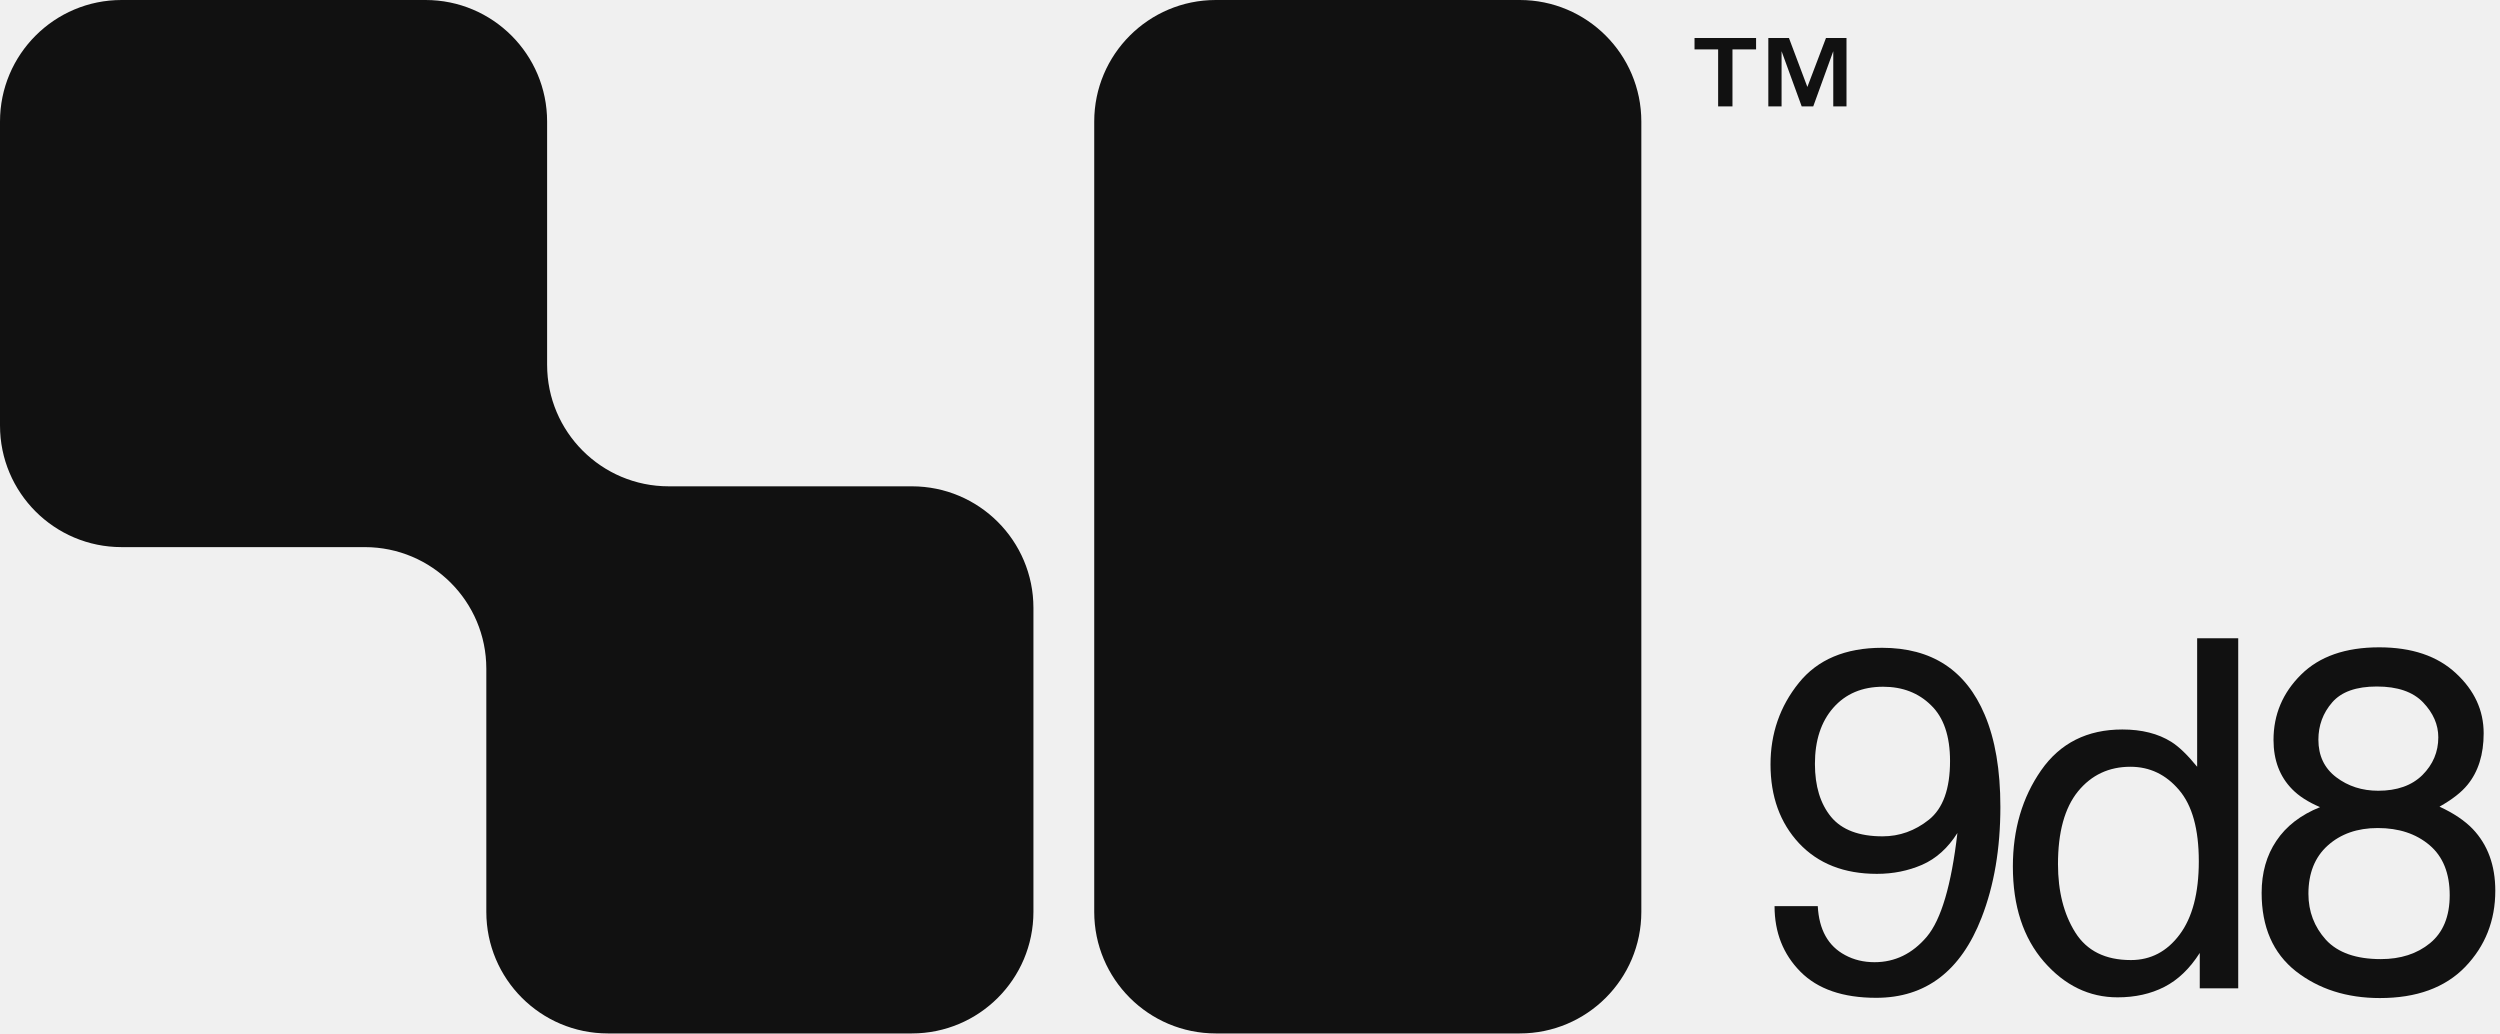
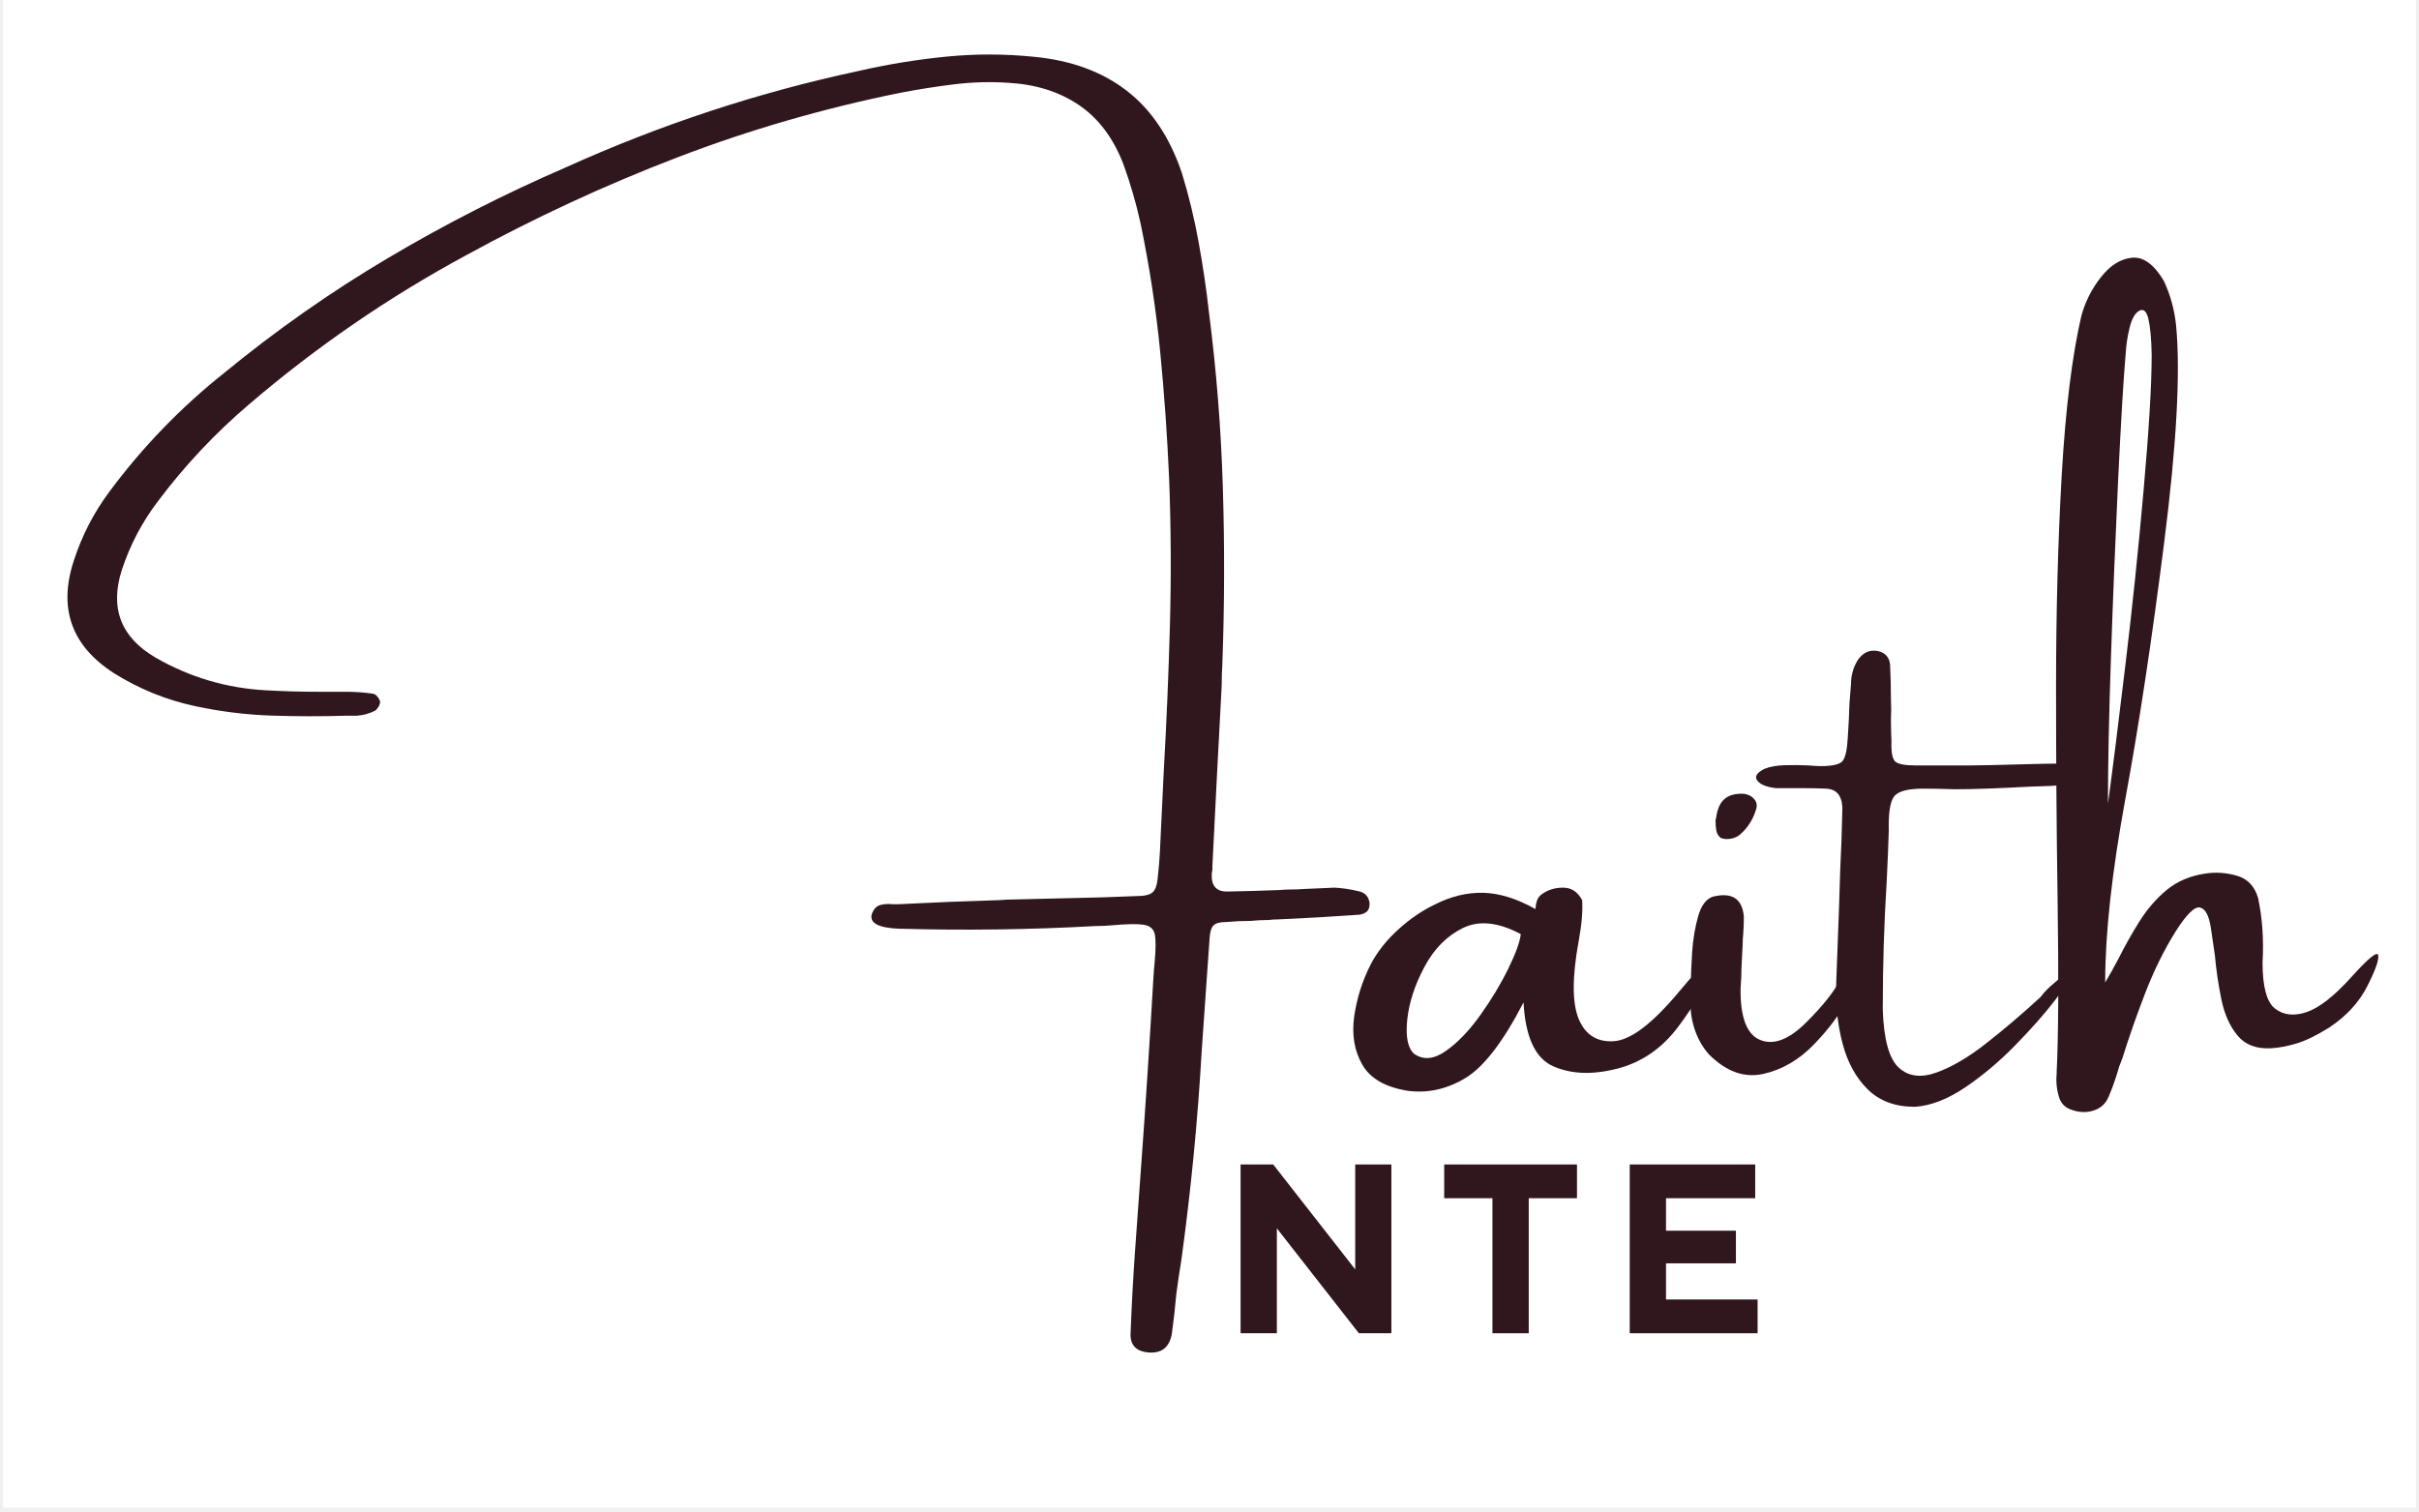
- <svg xmlns="http://www.w3.org/2000/svg" width="329" height="136" viewBox="0 0 329 136" fill="none">
-   <path fill-rule="evenodd" clip-rule="evenodd" d="M56 0C64.837 0 72 7.163 72 16V48C72 56.837 79.163 64 88 64H120C128.837 64 136 71.163 136 80V120C136 128.837 128.837 136 120 136H80C71.163 136 64 128.837 64 120V88C64 79.163 56.837 72 48 72H16C7.163 72 0 64.837 0 56V16C0 7.163 7.163 0 16 0H56ZM200 0C208.837 0 216 7.163 216 16V64V72V120C216 128.837 208.837 136 200 136H160C151.163 136 144 128.837 144 120V72V64V16C144 7.163 151.163 0 160 0H200Z" fill="#111111" />
-   <path d="M312.975 104.062C315.454 104.062 317.392 103.375 318.788 102C320.183 100.604 320.881 98.948 320.881 97.031C320.881 95.365 320.215 93.833 318.881 92.438C317.548 91.042 315.517 90.344 312.788 90.344C310.079 90.344 308.121 91.042 306.913 92.438C305.704 93.833 305.1 95.469 305.1 97.344C305.1 99.448 305.881 101.094 307.444 102.281C309.006 103.469 310.85 104.062 312.975 104.062ZM313.319 126.219C315.923 126.219 318.079 125.521 319.788 124.125C321.517 122.708 322.381 120.604 322.381 117.812C322.381 114.917 321.496 112.719 319.725 111.219C317.954 109.719 315.683 108.969 312.913 108.969C310.225 108.969 308.027 109.74 306.319 111.281C304.631 112.802 303.788 114.917 303.788 117.625C303.788 119.958 304.558 121.979 306.1 123.688C307.663 125.375 310.069 126.219 313.319 126.219ZM305.319 106.219C303.756 105.552 302.538 104.771 301.663 103.875C300.017 102.208 299.194 100.042 299.194 97.375C299.194 94.042 300.402 91.177 302.819 88.781C305.236 86.385 308.663 85.188 313.1 85.188C317.392 85.188 320.756 86.323 323.194 88.594C325.631 90.844 326.85 93.479 326.85 96.5C326.85 99.292 326.142 101.552 324.725 103.281C323.933 104.26 322.704 105.219 321.038 106.156C322.892 107.01 324.35 107.99 325.413 109.094C327.392 111.177 328.381 113.885 328.381 117.219C328.381 121.156 327.058 124.5 324.413 127.25C321.767 129.979 318.027 131.344 313.194 131.344C308.84 131.344 305.152 130.167 302.131 127.812C299.131 125.438 297.631 122 297.631 117.5C297.631 114.854 298.277 112.573 299.569 110.656C300.861 108.719 302.777 107.24 305.319 106.219Z" fill="#111111" />
-   <path d="M270.831 113.719C270.831 117.302 271.592 120.302 273.113 122.719C274.633 125.135 277.071 126.344 280.425 126.344C283.029 126.344 285.165 125.229 286.831 123C288.519 120.75 289.363 117.531 289.363 113.344C289.363 109.115 288.498 105.99 286.769 103.969C285.04 101.927 282.904 100.906 280.363 100.906C277.529 100.906 275.227 101.99 273.456 104.156C271.706 106.323 270.831 109.51 270.831 113.719ZM279.3 96C281.863 96 284.008 96.542 285.738 97.625C286.738 98.25 287.873 99.344 289.144 100.906V84H294.55V130.062H289.488V125.406C288.175 127.469 286.623 128.958 284.831 129.875C283.04 130.792 280.988 131.25 278.675 131.25C274.946 131.25 271.717 129.688 268.988 126.562C266.258 123.417 264.894 119.24 264.894 114.031C264.894 109.156 266.133 104.938 268.613 101.375C271.113 97.792 274.675 96 279.3 96Z" fill="#111111" />
-   <path d="M239.219 119.25C239.385 122.354 240.583 124.5 242.812 125.688C243.958 126.312 245.25 126.625 246.688 126.625C249.375 126.625 251.667 125.51 253.562 123.281C255.458 121.031 256.802 116.479 257.594 109.625C256.344 111.604 254.792 113 252.938 113.812C251.104 114.604 249.125 115 247 115C242.688 115 239.271 113.656 236.75 110.969C234.25 108.281 233 104.823 233 100.594C233 96.531 234.24 92.958 236.719 89.875C239.198 86.792 242.854 85.25 247.688 85.25C254.208 85.25 258.708 88.188 261.188 94.062C262.562 97.292 263.25 101.333 263.25 106.188C263.25 111.667 262.427 116.521 260.781 120.75C258.052 127.792 253.427 131.312 246.906 131.312C242.531 131.312 239.208 130.167 236.938 127.875C234.667 125.583 233.531 122.708 233.531 119.25H239.219ZM247.75 110.062C249.979 110.062 252.01 109.333 253.844 107.875C255.698 106.396 256.625 103.823 256.625 100.156C256.625 96.865 255.792 94.417 254.125 92.812C252.479 91.188 250.375 90.375 247.812 90.375C245.062 90.375 242.875 91.302 241.25 93.156C239.646 94.99 238.844 97.448 238.844 100.531C238.844 103.448 239.552 105.771 240.969 107.5C242.385 109.208 244.646 110.062 247.75 110.062Z" fill="#111111" />
-   <path d="M235.425 5L237.849 11.443L240.3 5H243V14H241.257V6.738L238.623 14H237.102L234.455 6.738V14H232.712V5H235.425ZM223 6.502V5H231.1V6.502H227.993V14H226.106V6.502H223Z" fill="#111111" />
+ <svg xmlns="http://www.w3.org/2000/svg" width="400" zoomAndPan="magnify" viewBox="0 0 300 187.5" height="250" preserveAspectRatio="xMidYMid meet" version="1.0">
+   <defs>
+     <g />
+     <clipPath id="bcc48abc3e">
+       <path d="M 0.398 0 L 299.602 0 L 299.602 187 L 0.398 187 Z M 0.398 0 " clip-rule="nonzero" />
+     </clipPath>
+   </defs>
+   <g clip-path="url(#bcc48abc3e)">
+     <path fill="#ffffff" d="M 0.398 0 L 299.602 0 L 299.602 187 L 0.398 187 Z M 0.398 0 " fill-opacity="1" fill-rule="nonzero" />
+     <path fill="#ffffff" d="M 0.398 0 L 299.602 0 L 299.602 187 L 0.398 187 Z M 0.398 0 " fill-opacity="1" fill-rule="nonzero" />
+   </g>
+   <g fill="#30171d" fill-opacity="1">
+     <g transform="translate(6.216929, 139.3905)">
+       <g>
+         <path d="M 162.172 -28.859 C 163.047 -28.711 163.535 -28.203 163.641 -27.328 C 163.641 -26.773 163.477 -26.398 163.156 -26.203 C 162.832 -26.004 162.484 -25.906 162.109 -25.906 C 158.859 -25.676 155.613 -25.488 152.375 -25.344 C 151.926 -25.344 151.488 -25.316 151.062 -25.266 C 150.332 -25.266 149.617 -25.227 148.922 -25.156 C 147.879 -25.156 146.859 -25.109 145.859 -25.016 C 145.086 -25.016 144.562 -24.875 144.281 -24.594 C 144.008 -24.32 143.848 -23.801 143.797 -23.031 C 143.473 -18.406 143.148 -13.797 142.828 -9.203 C 142.328 -0.422 141.477 8.312 140.281 17 C 140.051 18.375 139.848 19.742 139.672 21.109 C 139.523 22.754 139.344 24.379 139.125 25.984 C 138.844 27.734 137.852 28.531 136.156 28.375 C 134.781 28.25 134.055 27.562 133.984 26.312 C 134.109 22.945 134.285 19.594 134.516 16.25 C 134.785 12.406 135.062 8.562 135.344 4.719 C 135.883 -2.695 136.367 -10.133 136.797 -17.594 C 136.848 -18.52 136.91 -19.344 136.984 -20.062 C 137.129 -21.664 137.133 -22.805 137 -23.484 C 136.863 -24.172 136.383 -24.57 135.562 -24.688 C 134.738 -24.801 133.391 -24.77 131.516 -24.594 C 130.922 -24.539 130.297 -24.516 129.641 -24.516 C 121.504 -24.066 113.383 -23.957 105.281 -24.188 C 102.801 -24.281 101.664 -24.852 101.875 -25.906 C 102.094 -26.582 102.453 -26.988 102.953 -27.125 C 103.453 -27.258 103.977 -27.289 104.531 -27.219 C 104.75 -27.219 104.938 -27.219 105.094 -27.219 C 109.332 -27.438 113.562 -27.609 117.781 -27.734 C 118.332 -27.785 118.879 -27.812 119.422 -27.812 C 121.617 -27.863 123.816 -27.914 126.016 -27.969 C 128.93 -28.02 131.836 -28.109 134.734 -28.234 C 135.734 -28.234 136.406 -28.395 136.75 -28.719 C 137.102 -29.039 137.316 -29.727 137.391 -30.781 C 137.492 -31.695 137.57 -32.629 137.625 -33.578 C 137.789 -36.973 137.953 -40.344 138.109 -43.688 C 138.453 -49.727 138.707 -55.77 138.875 -61.812 C 139.039 -67.852 139.008 -73.891 138.781 -79.922 C 138.551 -85.266 138.176 -90.582 137.656 -95.875 C 137.133 -101.164 136.32 -106.457 135.219 -111.75 C 134.676 -114.219 133.969 -116.648 133.094 -119.047 C 131.844 -122.297 129.992 -124.742 127.547 -126.391 C 125.098 -128.035 122.164 -128.945 118.75 -129.125 C 116.5 -129.27 114.266 -129.203 112.047 -128.922 C 109.828 -128.648 107.645 -128.305 105.5 -127.891 C 95.938 -125.961 86.68 -123.281 77.734 -119.844 C 68.785 -116.414 60.055 -112.367 51.547 -107.703 C 41.992 -102.535 33.07 -96.41 24.781 -89.328 C 20.508 -85.703 16.691 -81.645 13.328 -77.156 C 11.398 -74.613 9.926 -71.805 8.906 -68.734 C 7.363 -63.961 8.766 -60.316 13.109 -57.797 C 17.328 -55.379 21.852 -54.035 26.688 -53.766 C 28.883 -53.641 31.082 -53.578 33.281 -53.578 C 34.426 -53.578 35.57 -53.578 36.719 -53.578 C 37.82 -53.578 38.922 -53.5 40.016 -53.344 C 40.242 -53.301 40.438 -53.176 40.594 -52.969 C 40.758 -52.77 40.867 -52.562 40.922 -52.344 C 40.922 -52.133 40.848 -51.914 40.703 -51.688 C 40.566 -51.469 40.426 -51.312 40.281 -51.219 C 39.562 -50.863 38.812 -50.66 38.031 -50.609 C 37.613 -50.609 37.176 -50.609 36.719 -50.609 C 33.602 -50.516 30.477 -50.52 27.344 -50.625 C 24.219 -50.738 21.117 -51.125 18.047 -51.781 C 14.422 -52.551 11.039 -53.922 7.906 -55.891 C 2.633 -59.285 0.984 -63.953 2.953 -69.891 C 3.953 -72.961 5.414 -75.797 7.344 -78.391 C 11.457 -83.93 16.195 -88.836 21.562 -93.109 C 28 -98.398 34.773 -103.156 41.891 -107.375 C 49.004 -111.594 56.367 -115.348 63.984 -118.641 C 75.68 -123.93 87.758 -127.91 100.219 -130.578 C 103.789 -131.398 107.406 -131.992 111.062 -132.359 C 114.719 -132.723 118.379 -132.719 122.047 -132.344 C 126.66 -131.895 130.488 -130.488 133.531 -128.125 C 136.582 -125.77 138.859 -122.367 140.359 -117.922 C 141.223 -115.109 141.914 -112.242 142.438 -109.328 C 142.969 -106.422 143.395 -103.52 143.719 -100.625 C 144.645 -93.414 145.219 -86.172 145.438 -78.891 C 145.664 -71.617 145.645 -64.316 145.375 -56.984 C 145.32 -56.16 145.297 -55.297 145.297 -54.391 C 144.898 -46.984 144.516 -39.5 144.141 -31.938 C 144.141 -31.758 144.141 -31.598 144.141 -31.453 C 144.086 -31.273 144.062 -31.098 144.062 -30.922 C 144.008 -29.504 144.633 -28.797 145.938 -28.797 C 148.125 -28.836 150.316 -28.898 152.516 -28.984 C 152.867 -29.023 153.234 -29.047 153.609 -29.047 C 154.328 -29.047 155.035 -29.07 155.734 -29.125 C 156.961 -29.176 158.148 -29.227 159.297 -29.281 C 160.266 -29.227 161.223 -29.086 162.172 -28.859 Z M 162.172 -28.859 " />
+       </g>
+     </g>
+     <g transform="translate(169.8531, 139.3905)">
+       <g>
+         <path d="M 42.359 -19.234 C 41.672 -17.141 40.312 -14.738 38.281 -12.031 C 36.25 -9.32 33.707 -7.582 30.656 -6.812 C 27.613 -6.039 24.984 -6.145 22.766 -7.125 C 20.547 -8.113 19.32 -10.754 19.094 -15.047 C 16.57 -10.16 14.164 -7.031 11.875 -5.656 C 9.594 -4.281 7.219 -3.754 4.75 -4.078 C 1.957 -4.523 0.07 -5.609 -0.906 -7.328 C -1.895 -9.055 -2.227 -11.051 -1.906 -13.312 C -1.582 -15.57 -0.895 -17.734 0.156 -19.797 C 0.977 -21.348 2.117 -22.785 3.578 -24.109 C 5.035 -25.43 6.562 -26.469 8.156 -27.219 C 10.133 -28.219 12.117 -28.691 14.109 -28.641 C 16.109 -28.586 18.242 -27.926 20.516 -26.656 C 20.566 -26.602 20.594 -26.656 20.594 -26.812 C 20.594 -27.031 20.645 -27.305 20.75 -27.641 C 20.863 -27.984 21.062 -28.254 21.344 -28.453 C 22.094 -29.004 22.977 -29.281 24 -29.281 C 25.02 -29.281 25.805 -28.766 26.359 -27.734 C 26.453 -26.41 26.312 -24.727 25.938 -22.688 C 25.113 -18.195 25.113 -14.961 25.938 -12.984 C 26.758 -11.016 28.211 -10.098 30.297 -10.234 C 32.391 -10.367 35.094 -12.426 38.406 -16.406 C 41.727 -20.395 43.047 -21.336 42.359 -19.234 Z M 5.5 -8.688 C 6.645 -7.863 7.961 -7.973 9.453 -9.016 C 10.941 -10.066 12.367 -11.551 13.734 -13.469 C 15.109 -15.395 16.266 -17.316 17.203 -19.234 C 18.141 -21.16 18.656 -22.586 18.75 -23.516 C 15.957 -25.004 13.562 -25.254 11.562 -24.266 C 9.57 -23.285 7.984 -21.676 6.797 -19.438 C 5.609 -17.207 4.898 -15.035 4.672 -12.922 C 4.453 -10.816 4.727 -9.406 5.5 -8.688 Z M 5.5 -8.688 " />
+       </g>
+     </g>
+     <g transform="translate(209.5361, 139.3905)">
+       <g>
+         <path d="M 19.422 -15.188 C 18.648 -13.594 17.332 -11.82 15.469 -9.875 C 13.613 -7.938 11.504 -6.703 9.141 -6.172 C 6.785 -5.648 4.535 -6.461 2.391 -8.609 C 1.566 -9.555 0.961 -10.645 0.578 -11.875 C 0.191 -13.113 0.051 -14.332 0.156 -15.531 C 0.156 -15.852 0.156 -16.266 0.156 -16.766 C 0.156 -18.047 0.207 -19.52 0.312 -21.188 C 0.426 -22.863 0.676 -24.375 1.062 -25.719 C 1.445 -27.062 2.051 -27.875 2.875 -28.156 C 5.25 -28.75 6.535 -27.926 6.734 -25.688 C 6.734 -24.957 6.707 -24.234 6.656 -23.516 C 6.613 -23.141 6.594 -22.789 6.594 -22.469 C 6.539 -21.414 6.488 -20.363 6.438 -19.312 C 6.438 -18.488 6.398 -17.664 6.328 -16.844 C 6.273 -13.227 7.082 -11.078 8.75 -10.391 C 10.426 -9.703 12.336 -10.43 14.484 -12.578 C 16.629 -14.723 18.031 -16.504 18.688 -17.922 C 19.352 -19.348 19.836 -19.648 20.141 -18.828 C 20.441 -18.004 20.203 -16.789 19.422 -15.188 Z M 6.25 -35.859 C 5.926 -35.586 5.531 -35.414 5.062 -35.344 C 4.602 -35.27 4.203 -35.305 3.859 -35.453 C 3.578 -35.68 3.398 -35.973 3.328 -36.328 C 3.254 -36.691 3.219 -37.125 3.219 -37.625 C 3.219 -37.727 3.242 -37.828 3.297 -37.922 C 3.348 -38.367 3.457 -38.816 3.625 -39.266 C 4.125 -40.461 5.16 -41.016 6.734 -40.922 C 7.285 -40.848 7.719 -40.625 8.031 -40.25 C 8.344 -39.875 8.41 -39.438 8.234 -38.938 C 7.859 -37.707 7.195 -36.68 6.25 -35.859 Z M 6.25 -35.859 " />
+       </g>
+     </g>
+     <g transform="translate(227.9176, 139.3905)">
+       <g>
+         <path d="M 27.484 -18 C 28.848 -19.32 29.438 -19.648 29.25 -18.984 C 29.07 -18.328 28.32 -17.129 27 -15.391 C 25.676 -13.66 24.023 -11.785 22.047 -9.766 C 20.078 -7.742 17.992 -5.988 15.797 -4.5 C 13.598 -3.02 11.516 -2.219 9.547 -2.094 C 7.129 -2.094 5.188 -2.812 3.719 -4.25 C 2.258 -5.688 1.219 -7.582 0.594 -9.938 C -0.031 -12.301 -0.289 -14.852 -0.188 -17.594 C -0.062 -20.664 0.051 -23.738 0.156 -26.812 C 0.195 -28.352 0.242 -29.859 0.297 -31.328 C 0.422 -33.805 0.508 -36.281 0.562 -38.75 C 0.613 -39.52 0.488 -40.164 0.188 -40.688 C -0.113 -41.219 -0.648 -41.508 -1.422 -41.562 C -2.297 -41.602 -3.395 -41.625 -4.719 -41.625 C -5.863 -41.625 -6.848 -41.625 -7.672 -41.625 C -8.816 -41.75 -9.582 -42.055 -9.969 -42.547 C -10.363 -43.035 -10.062 -43.531 -9.062 -44.031 C -8.363 -44.301 -7.52 -44.445 -6.531 -44.469 C -5.539 -44.5 -4.57 -44.488 -3.625 -44.438 C -3.031 -44.383 -2.508 -44.359 -2.062 -44.359 C -0.582 -44.359 0.316 -44.586 0.641 -45.047 C 0.961 -45.516 1.16 -46.438 1.234 -47.812 C 1.336 -49.258 1.41 -50.719 1.453 -52.188 C 1.504 -52.957 1.566 -53.734 1.641 -54.516 C 1.641 -55.66 1.941 -56.691 2.547 -57.609 C 3.191 -58.484 4.016 -58.82 5.016 -58.625 C 5.891 -58.406 6.379 -57.859 6.484 -56.984 C 6.555 -55.535 6.594 -54.07 6.594 -52.594 C 6.633 -51.77 6.633 -50.945 6.594 -50.125 C 6.594 -49.25 6.613 -48.336 6.656 -47.391 C 6.613 -46.098 6.766 -45.281 7.109 -44.938 C 7.461 -44.602 8.328 -44.438 9.703 -44.438 C 11.941 -44.438 14.16 -44.438 16.359 -44.438 C 17.359 -44.438 20.328 -44.504 25.266 -44.641 C 30.211 -44.773 32.879 -44.375 33.266 -43.438 C 33.648 -42.508 30.523 -41.969 23.891 -41.812 C 19.867 -41.594 16.758 -41.484 14.562 -41.484 C 13.094 -41.535 11.77 -41.562 10.594 -41.562 C 8.625 -41.562 7.406 -41.219 6.938 -40.531 C 6.477 -39.844 6.273 -38.461 6.328 -36.391 C 6.273 -34.617 6.188 -32.473 6.062 -29.953 C 5.738 -24.785 5.578 -19.52 5.578 -14.156 C 5.703 -10.457 6.363 -8.055 7.562 -6.953 C 8.758 -5.859 10.316 -5.656 12.234 -6.344 C 14.16 -7.031 16.238 -8.254 18.469 -10.016 C 20.707 -11.773 22.926 -13.664 25.125 -15.688 C 25.594 -16.312 26.164 -16.898 26.844 -17.453 C 27.062 -17.648 27.273 -17.832 27.484 -18 Z M 27.484 -18 " />
+       </g>
+     </g>
+     <g transform="translate(254.9095, 139.3905)">
+       <g>
+         <path d="M 36.688 -18.172 C 38.812 -20.535 39.926 -21.441 40.031 -20.891 C 40.145 -20.336 39.691 -19.055 38.672 -17.047 C 37.648 -15.035 36.066 -13.32 33.922 -11.906 C 32.348 -10.926 30.992 -10.27 29.859 -9.938 C 28.723 -9.602 27.691 -9.41 26.766 -9.359 C 24.941 -9.254 23.551 -9.773 22.594 -10.922 C 21.633 -12.078 20.969 -13.555 20.594 -15.359 C 20.219 -17.172 19.941 -19.039 19.766 -20.969 C 19.586 -22.188 19.426 -23.285 19.281 -24.266 C 19.051 -25.805 18.602 -26.656 17.938 -26.812 C 17.281 -26.977 16.27 -25.988 14.906 -23.844 C 13.477 -21.551 12.227 -19.02 11.156 -16.25 C 10.082 -13.477 9.133 -10.77 8.312 -8.125 C 8.258 -8.02 8.207 -7.883 8.156 -7.719 C 7.988 -7.344 7.852 -6.953 7.75 -6.547 C 7.426 -5.453 7.039 -4.379 6.594 -3.328 C 6.219 -2.453 5.57 -1.879 4.656 -1.609 C 3.75 -1.336 2.797 -1.398 1.797 -1.797 C 1.148 -2.066 0.711 -2.531 0.484 -3.188 C 0.16 -4.176 0.051 -5.188 0.156 -6.219 C 0.156 -6.344 0.156 -6.43 0.156 -6.484 C 0.375 -10.816 0.41 -18.039 0.266 -28.156 C 0.141 -36.219 0.078 -44.891 0.078 -54.172 C 0.078 -63.453 0.312 -72.211 0.781 -80.453 C 1.258 -88.691 2.07 -95.281 3.219 -100.219 C 3.719 -102.02 4.539 -103.633 5.688 -105.062 C 6.832 -106.5 8.102 -107.285 9.5 -107.422 C 10.906 -107.555 12.219 -106.602 13.438 -104.562 C 14.258 -102.812 14.77 -100.953 14.969 -98.984 C 15.52 -93.141 15.023 -84.164 13.484 -72.062 C 11.953 -59.957 10.348 -49.363 8.672 -40.281 C 7.004 -31.195 6.172 -23.609 6.172 -17.516 C 6.723 -18.441 7.273 -19.43 7.828 -20.484 C 8.598 -22.023 9.461 -23.562 10.422 -25.094 C 11.391 -26.633 12.523 -27.941 13.828 -29.016 C 15.141 -30.086 16.734 -30.758 18.609 -31.031 C 19.879 -31.227 21.172 -31.141 22.484 -30.766 C 23.797 -30.398 24.676 -29.492 25.125 -28.047 C 25.664 -25.523 25.852 -22.836 25.688 -19.984 C 25.688 -16.973 26.207 -15.066 27.25 -14.266 C 28.301 -13.461 29.602 -13.32 31.156 -13.844 C 32.719 -14.375 34.562 -15.816 36.688 -18.172 Z M 8.719 -95.578 C 8.445 -92.453 8.133 -87.238 7.781 -79.938 C 7.438 -72.645 7.141 -65.328 6.891 -57.984 C 6.641 -50.648 6.516 -44.551 6.516 -39.688 C 7.109 -44.07 7.828 -49.789 8.672 -56.844 C 9.523 -63.895 10.281 -71.148 10.938 -78.609 C 11.602 -86.078 11.938 -91.68 11.938 -95.422 C 11.895 -97.398 11.758 -98.867 11.531 -99.828 C 11.301 -100.785 10.926 -101.125 10.406 -100.844 C 9.883 -100.57 9.484 -99.875 9.203 -98.75 C 8.93 -97.633 8.77 -96.578 8.719 -95.578 Z M 8.719 -95.578 " />
+       </g>
+     </g>
+   </g>
+   <g fill="#30171d" fill-opacity="1">
+     <g transform="translate(151.166, 165.3859)">
+       <g>
+         <path d="M 2.688 -20.938 L 6.734 -20.938 L 16.906 -7.922 L 16.906 -20.938 L 21.391 -20.938 L 21.391 0 L 17.359 0 L 7.188 -13.016 L 7.188 0 L 2.688 0 Z M 2.688 -20.938 " />
+       </g>
+     </g>
+   </g>
+   <g fill="#30171d" fill-opacity="1">
+     <g transform="translate(178.5131, 165.3859)">
+       <g>
+         <path d="M 6.578 -16.75 L 0.594 -16.75 L 0.594 -20.938 L 17.062 -20.938 L 17.062 -16.75 L 11.078 -16.75 L 11.078 0 L 6.578 0 Z M 6.578 -16.75 " />
+       </g>
+     </g>
+   </g>
+   <g fill="#30171d" fill-opacity="1">
+     <g transform="translate(199.4273, 165.3859)">
+       <g>
+         <path d="M 2.688 -20.938 L 18.25 -20.938 L 18.25 -16.75 L 7.188 -16.75 L 7.188 -12.719 L 15.859 -12.719 L 15.859 -8.672 L 7.188 -8.672 L 7.188 -4.188 L 18.547 -4.188 L 18.547 0 L 2.688 0 Z M 2.688 -20.938 " />
+       </g>
+     </g>
+   </g>
</svg>
